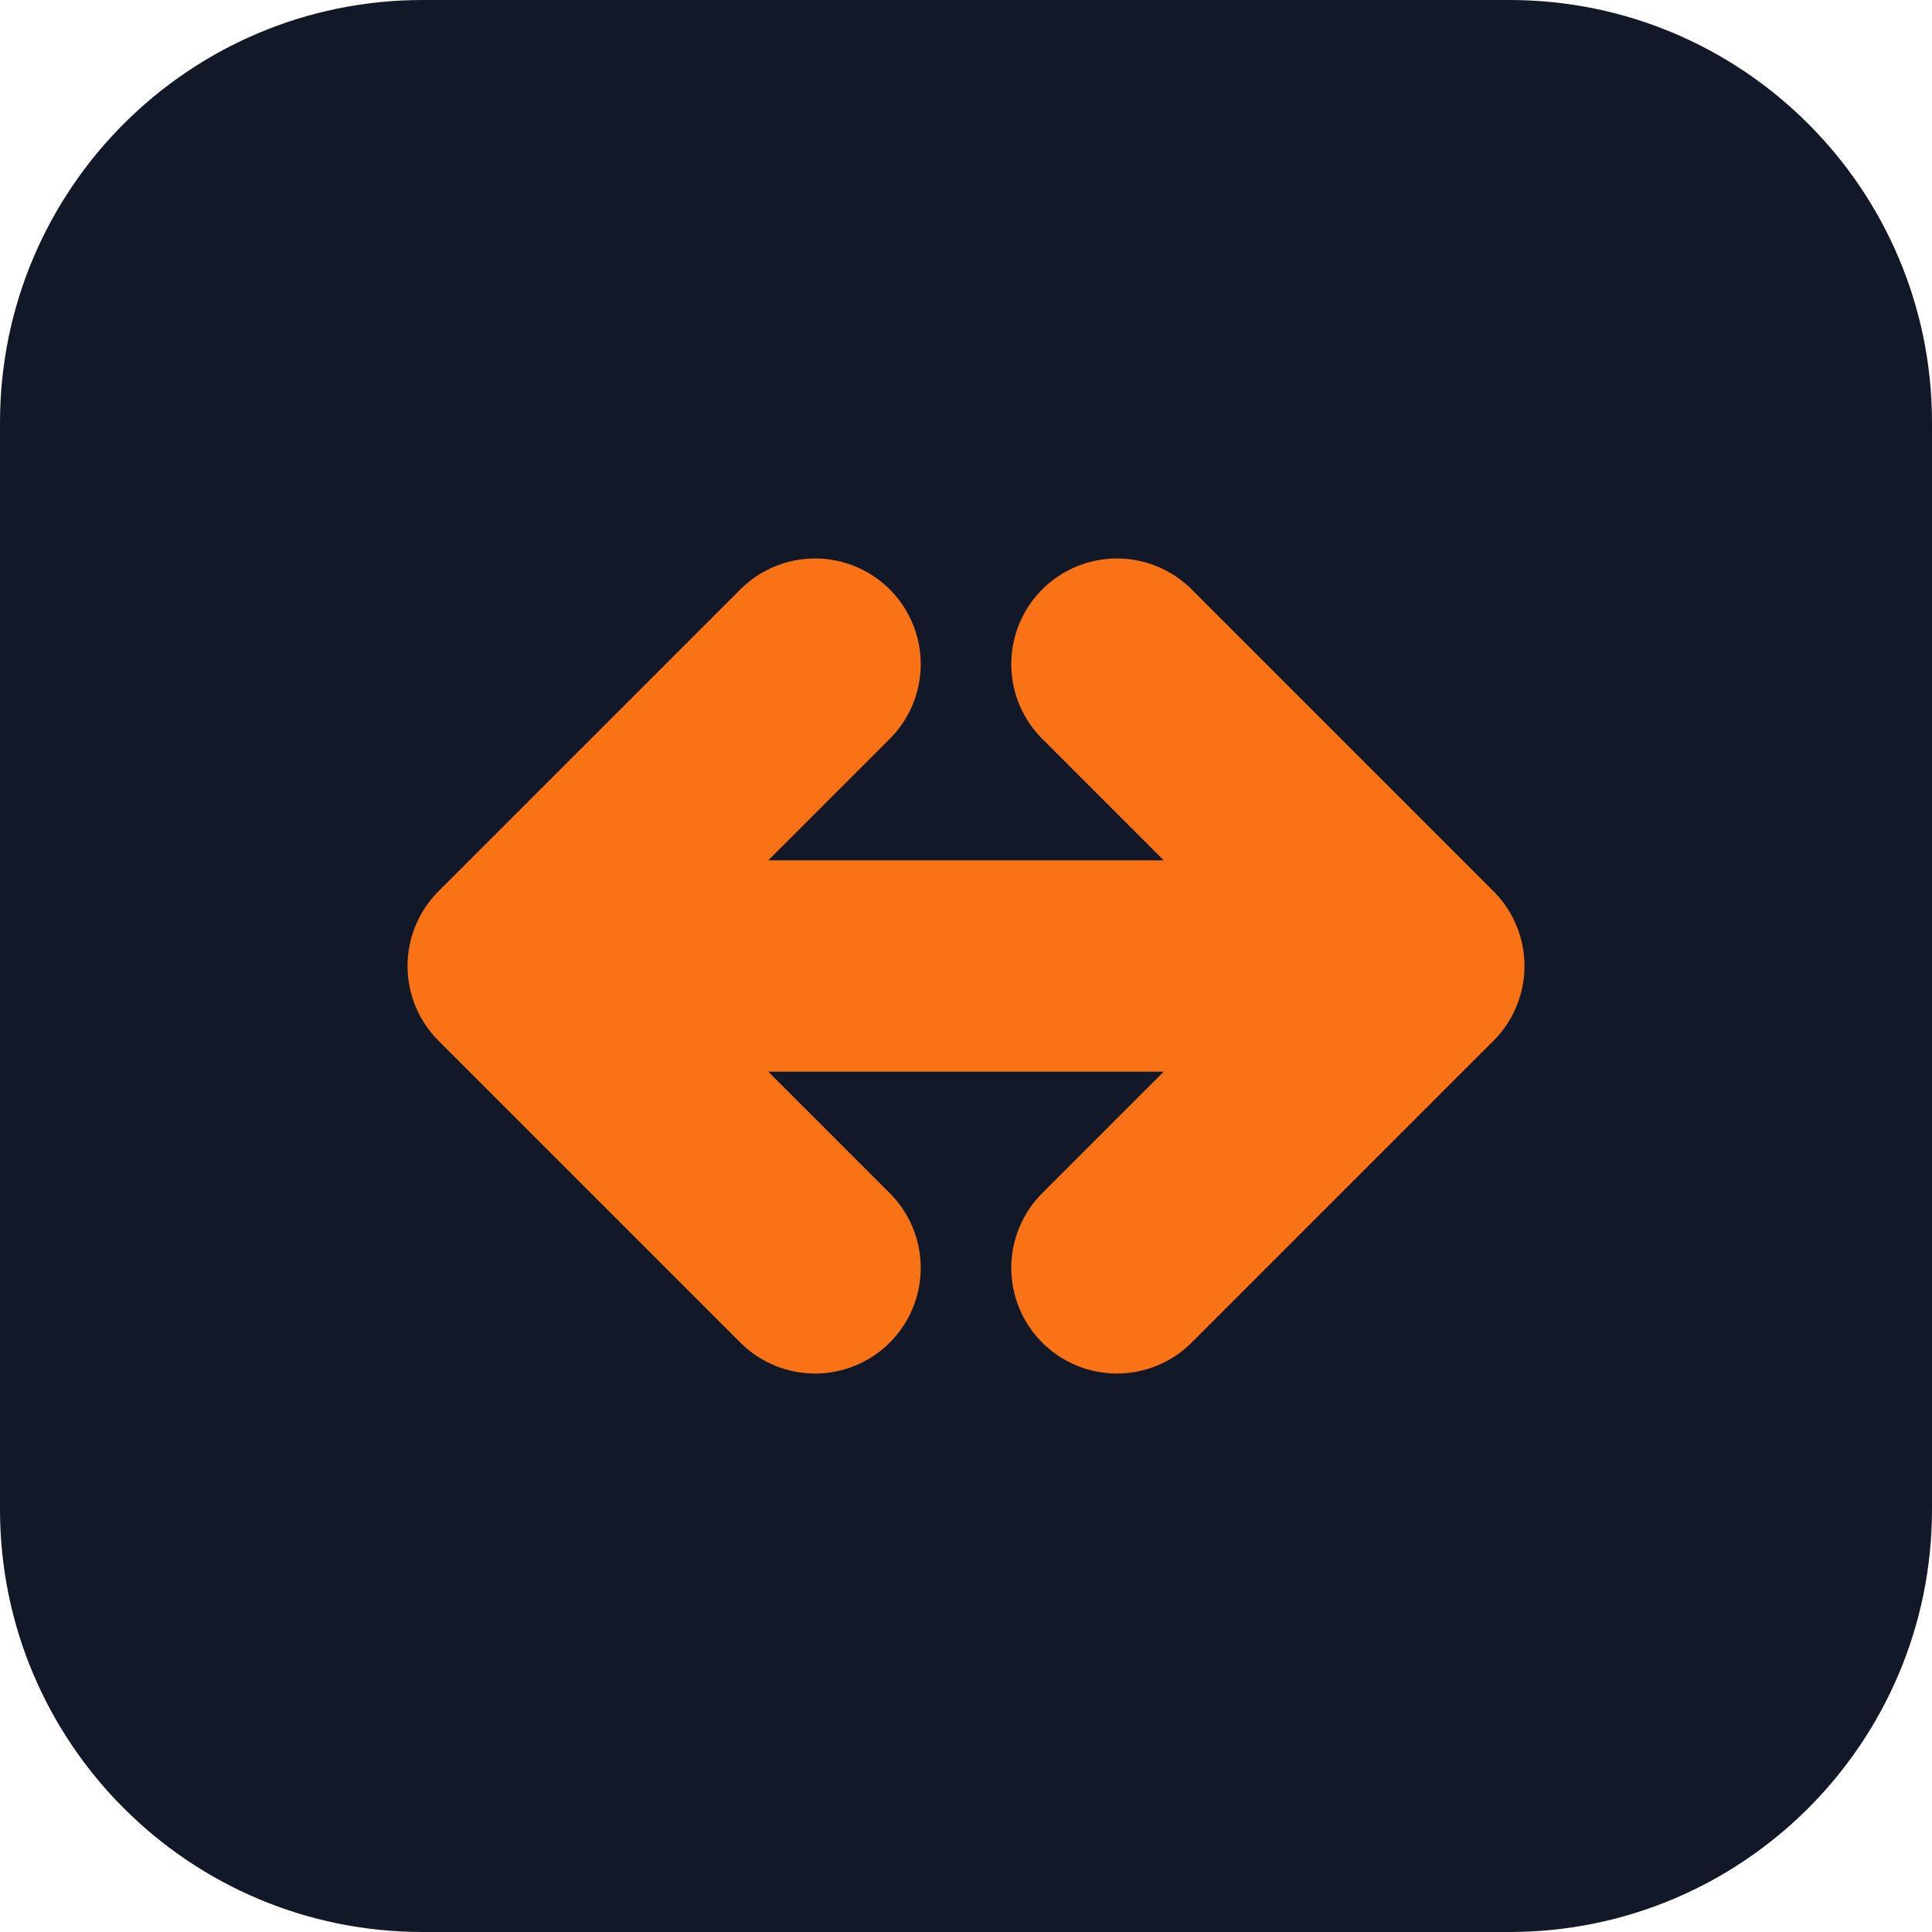
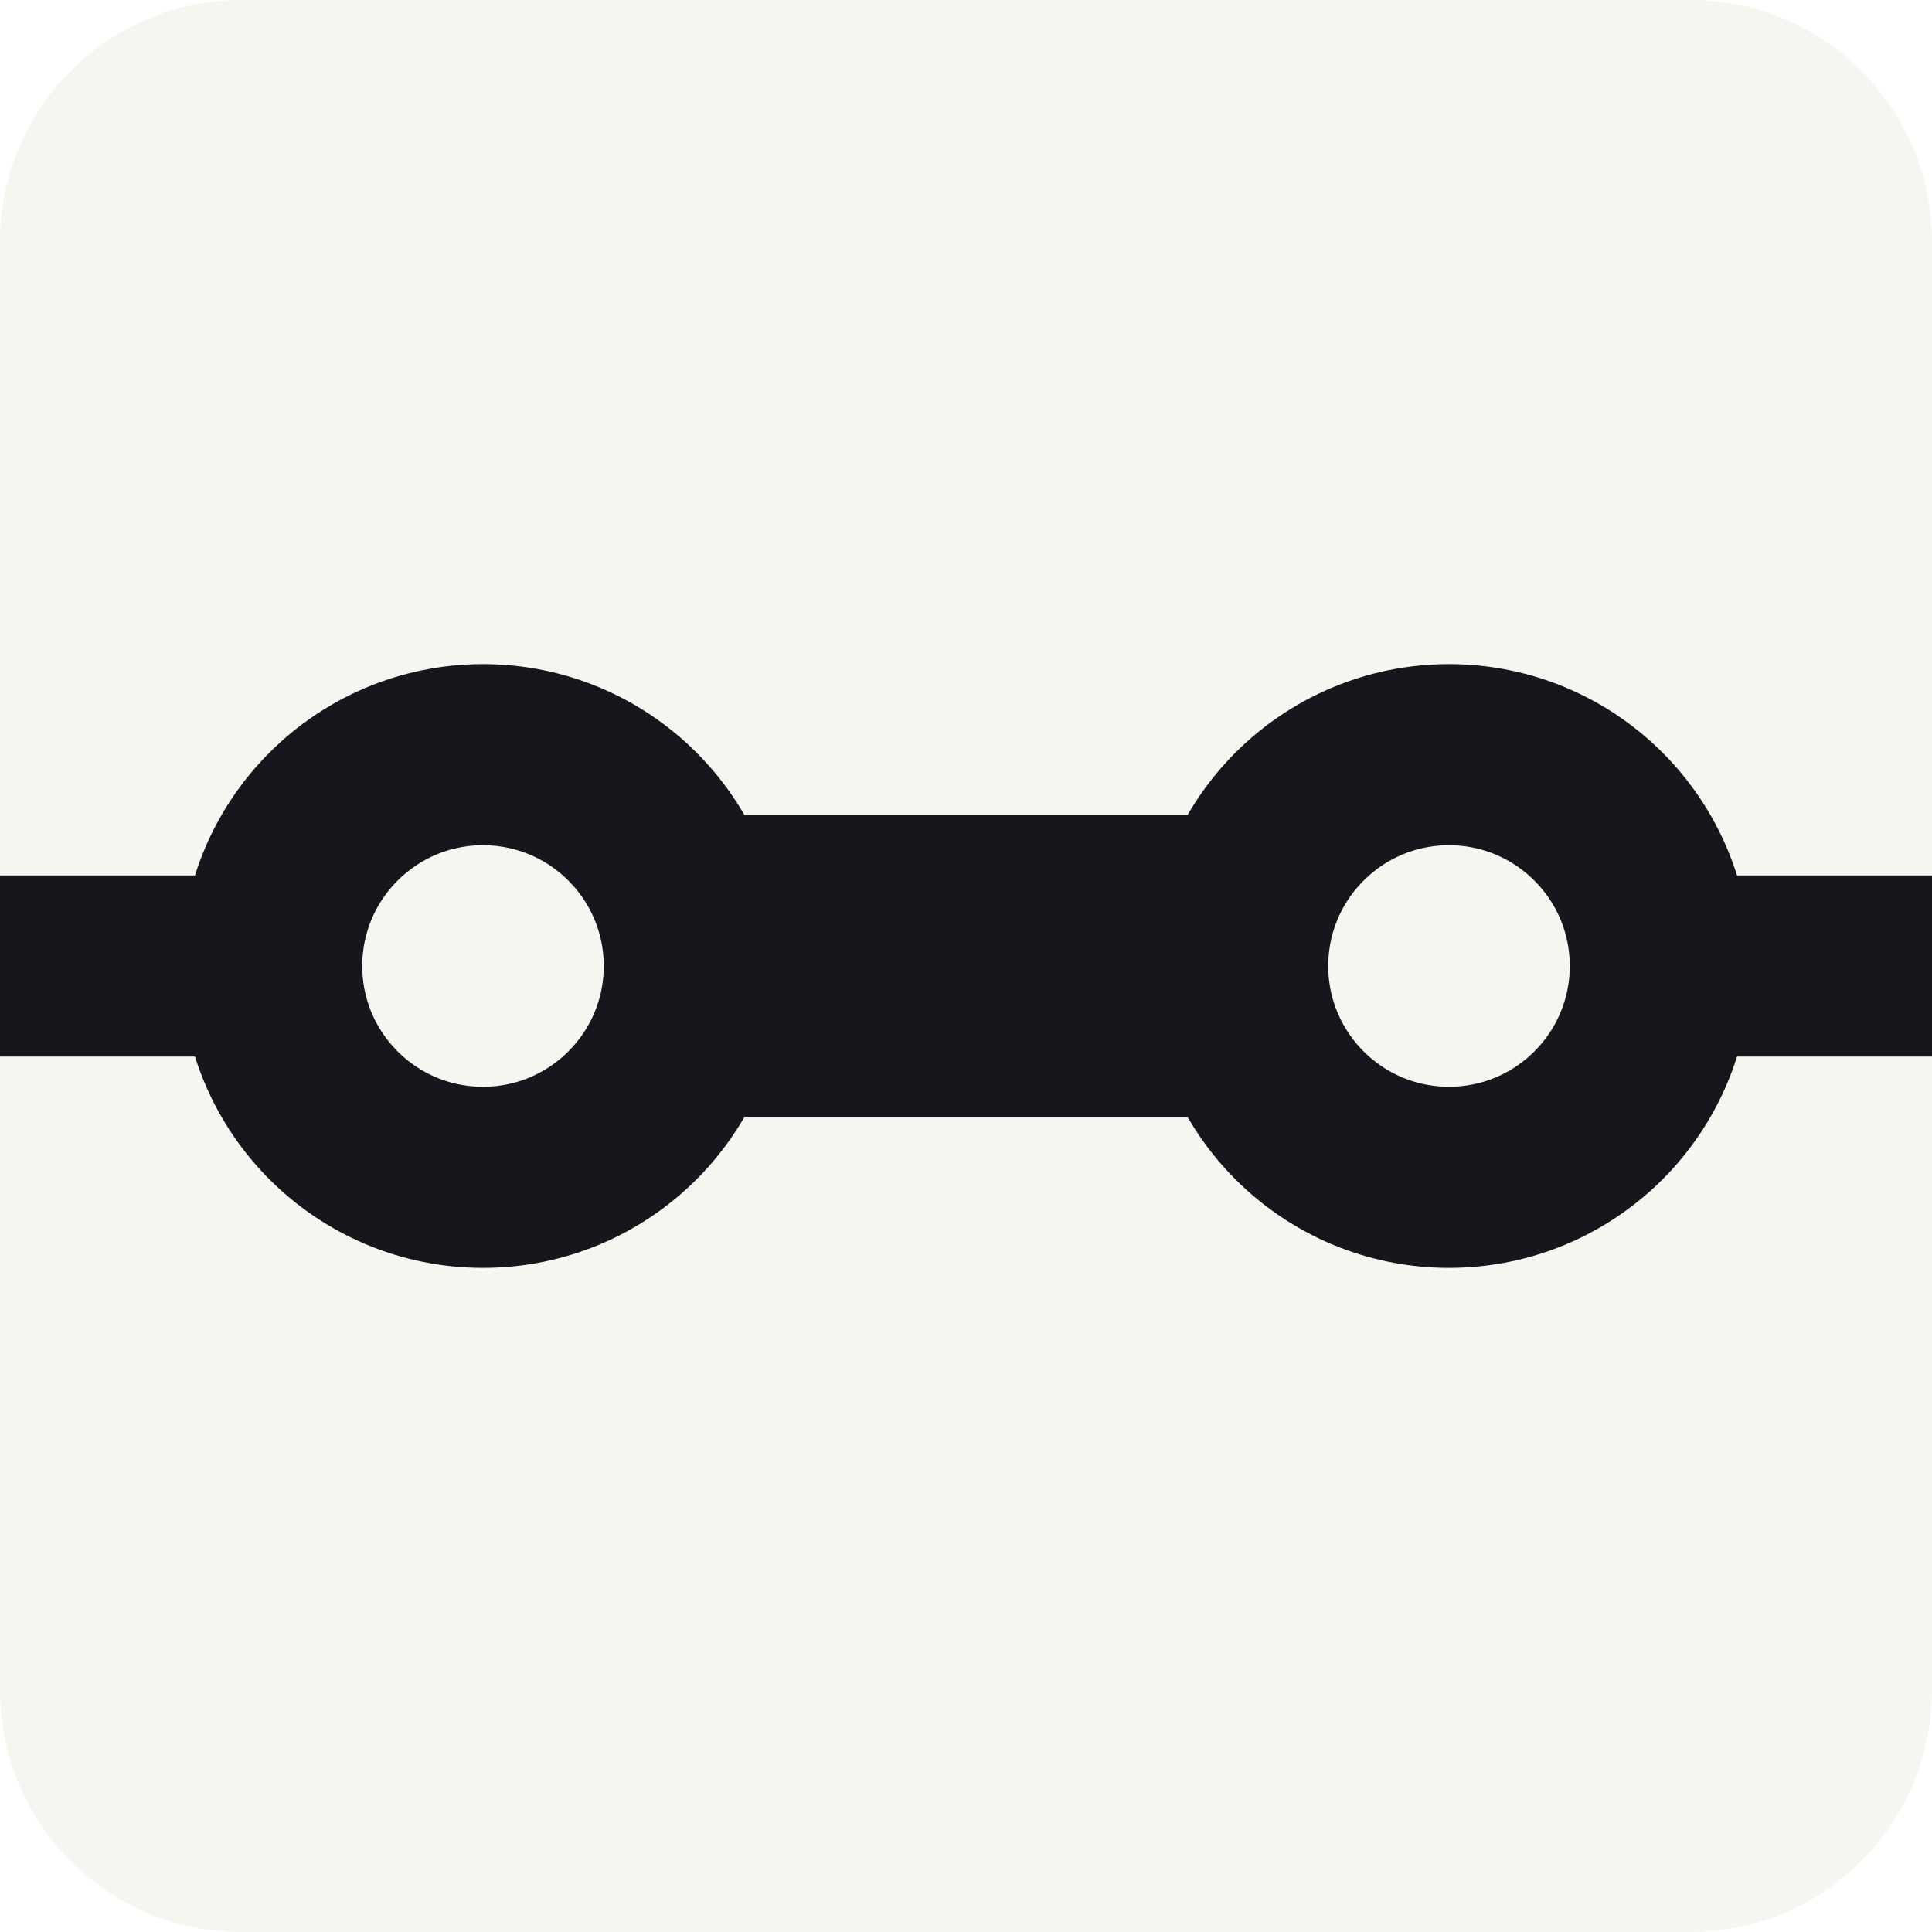
- <svg xmlns="http://www.w3.org/2000/svg" viewBox="0 0 64 64" role="img" aria-label="NRCC">
-   <rect width="64" height="64" rx="14" fill="#111827" />
-   <path d="M17 32h30M17 32l10-10m-10 10 10 10M47 32 37 22m10 10L37 42" fill="none" stroke="#f97316" stroke-width="7" stroke-linecap="round" stroke-linejoin="round" />
+ <svg xmlns="http://www.w3.org/2000/svg" viewBox="0 0 16 16" role="img" aria-label="NRCC">
+   <rect width="16" height="16" rx="2" fill="#f6f5f0" />
+   <g fill="none" stroke="#15171c">
+     <line x1="0" y1="8" x2="2.25" y2="8" stroke-width="1.5" />
+     <line x1="13.75" y1="8" x2="16" y2="8" stroke-width="1.5" />
+     <line x1="5.75" y1="8" x2="10.25" y2="8" stroke-width="2.5" />
+     <circle cx="4" cy="8" r="1.75" stroke-width="1.5" />
+     <circle cx="12" cy="8" r="1.75" stroke-width="1.5" />
+   </g>
</svg>
